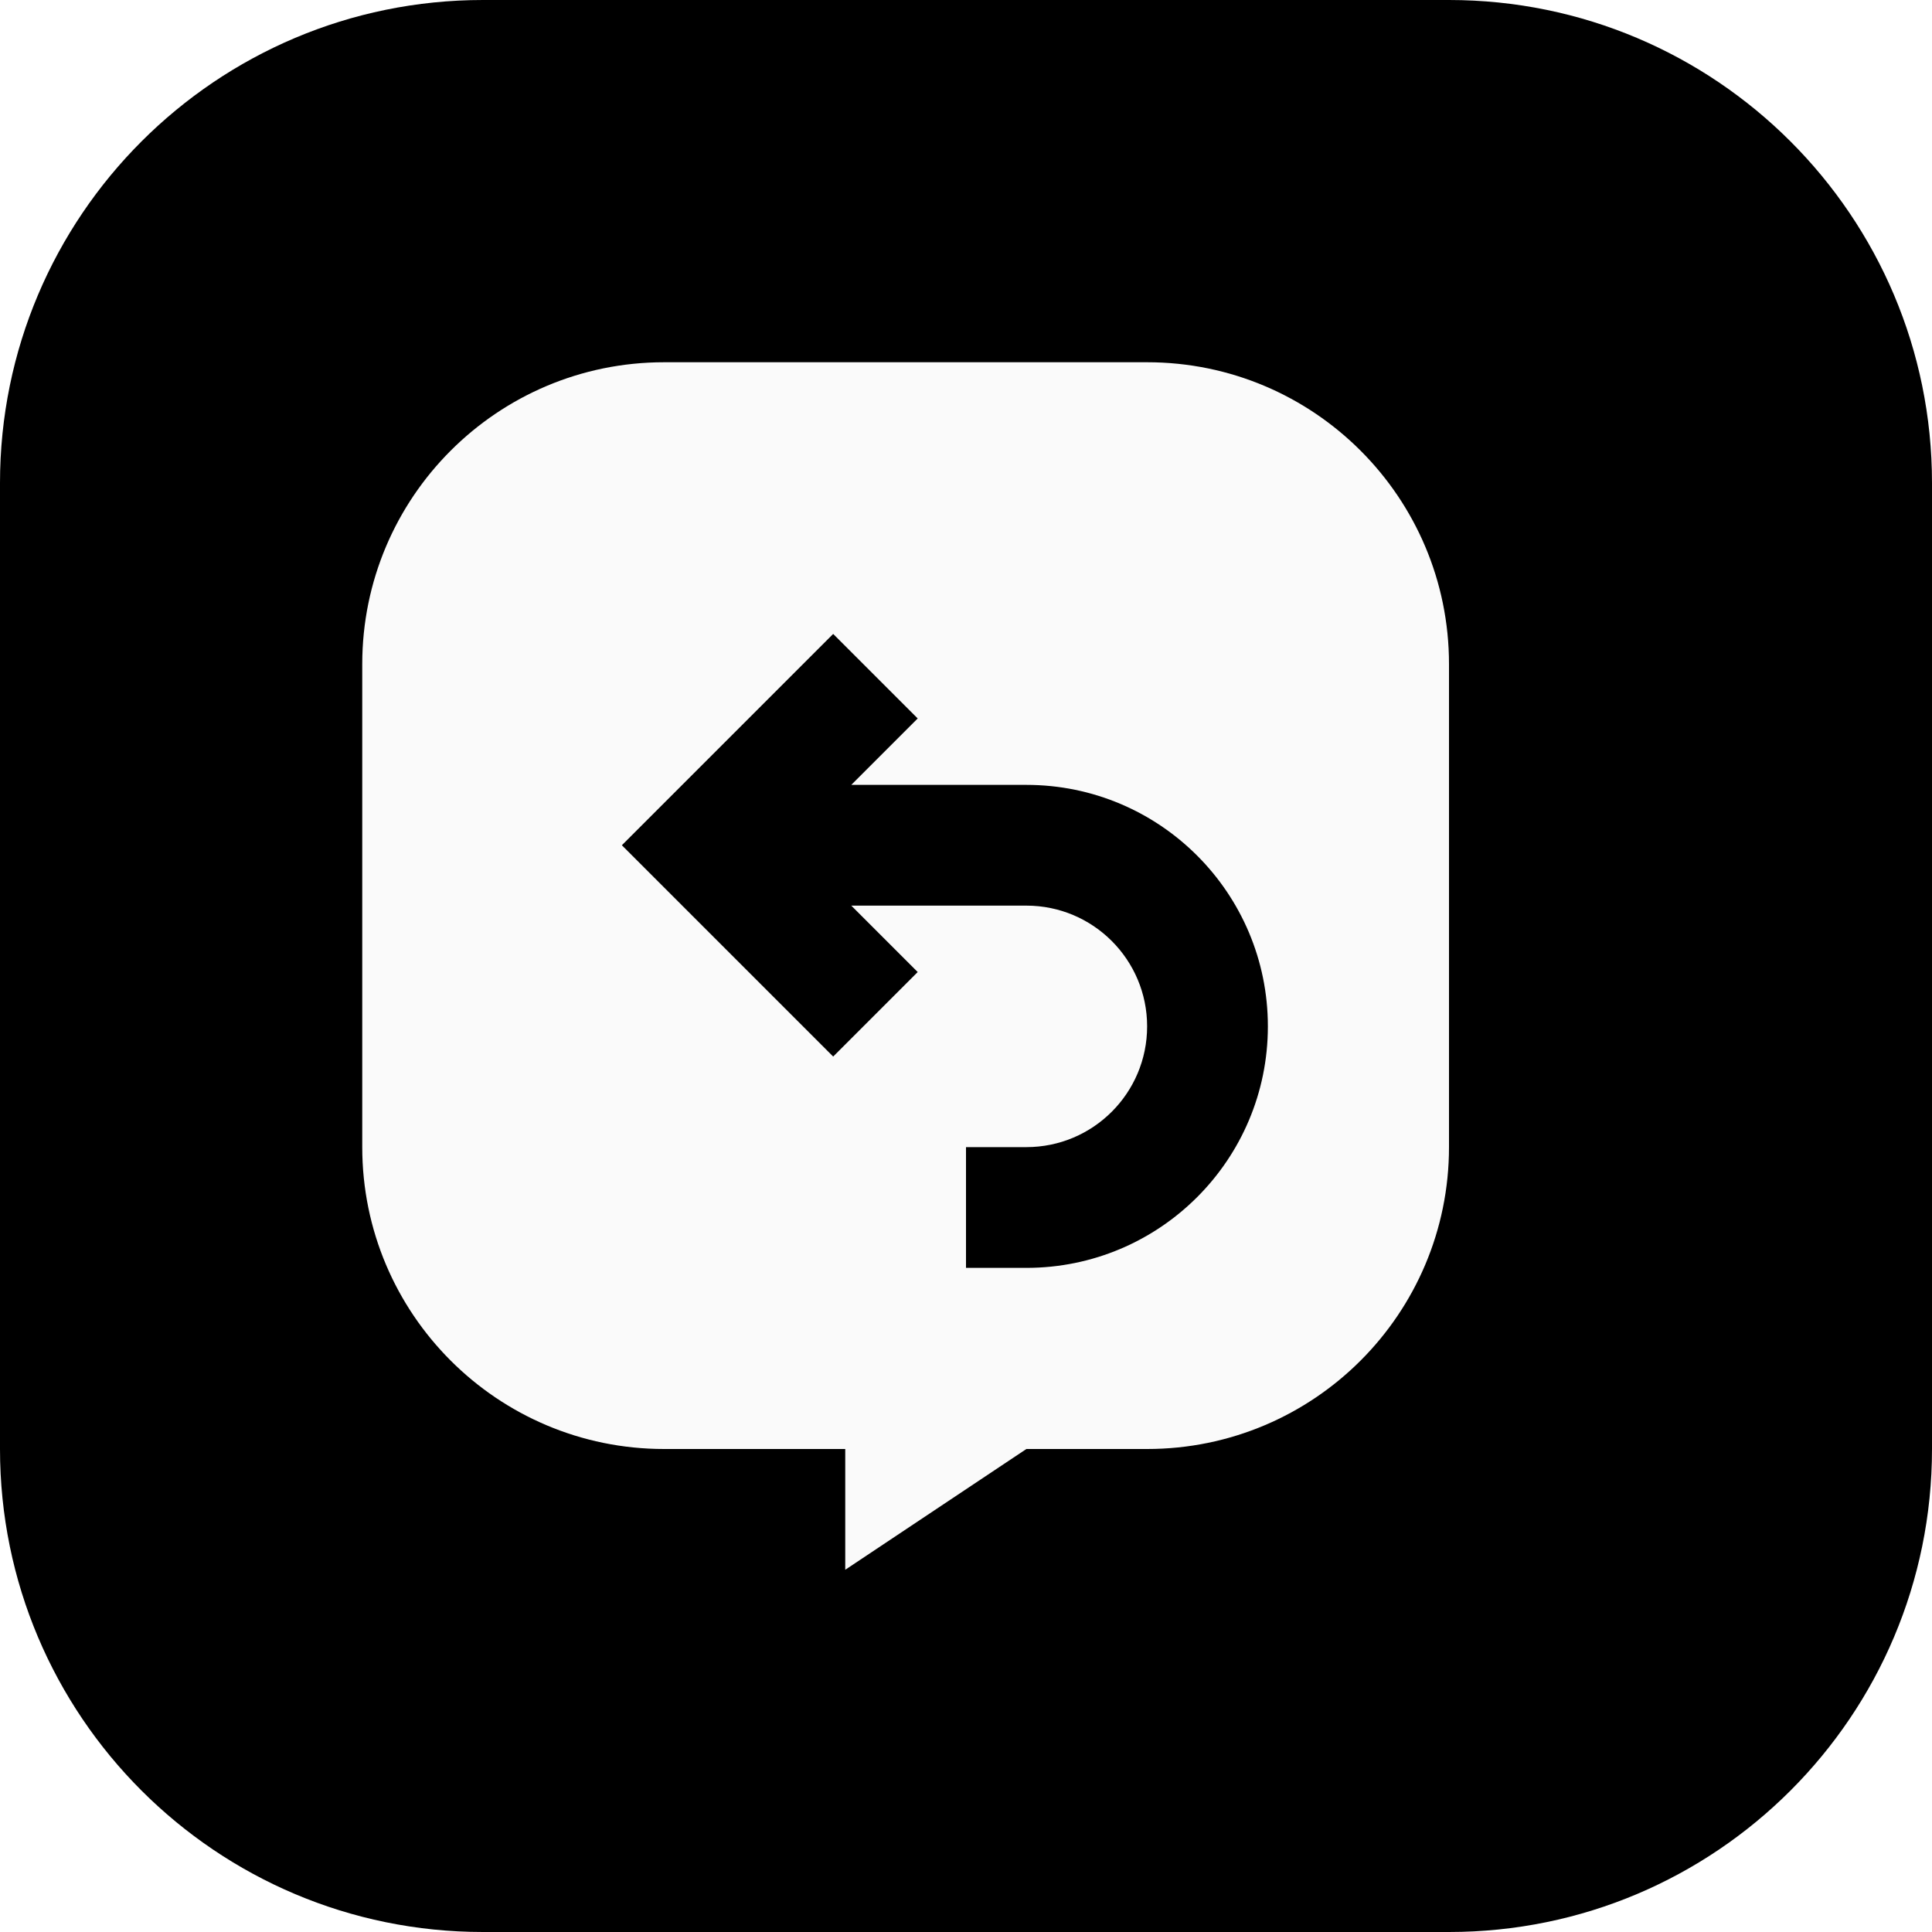
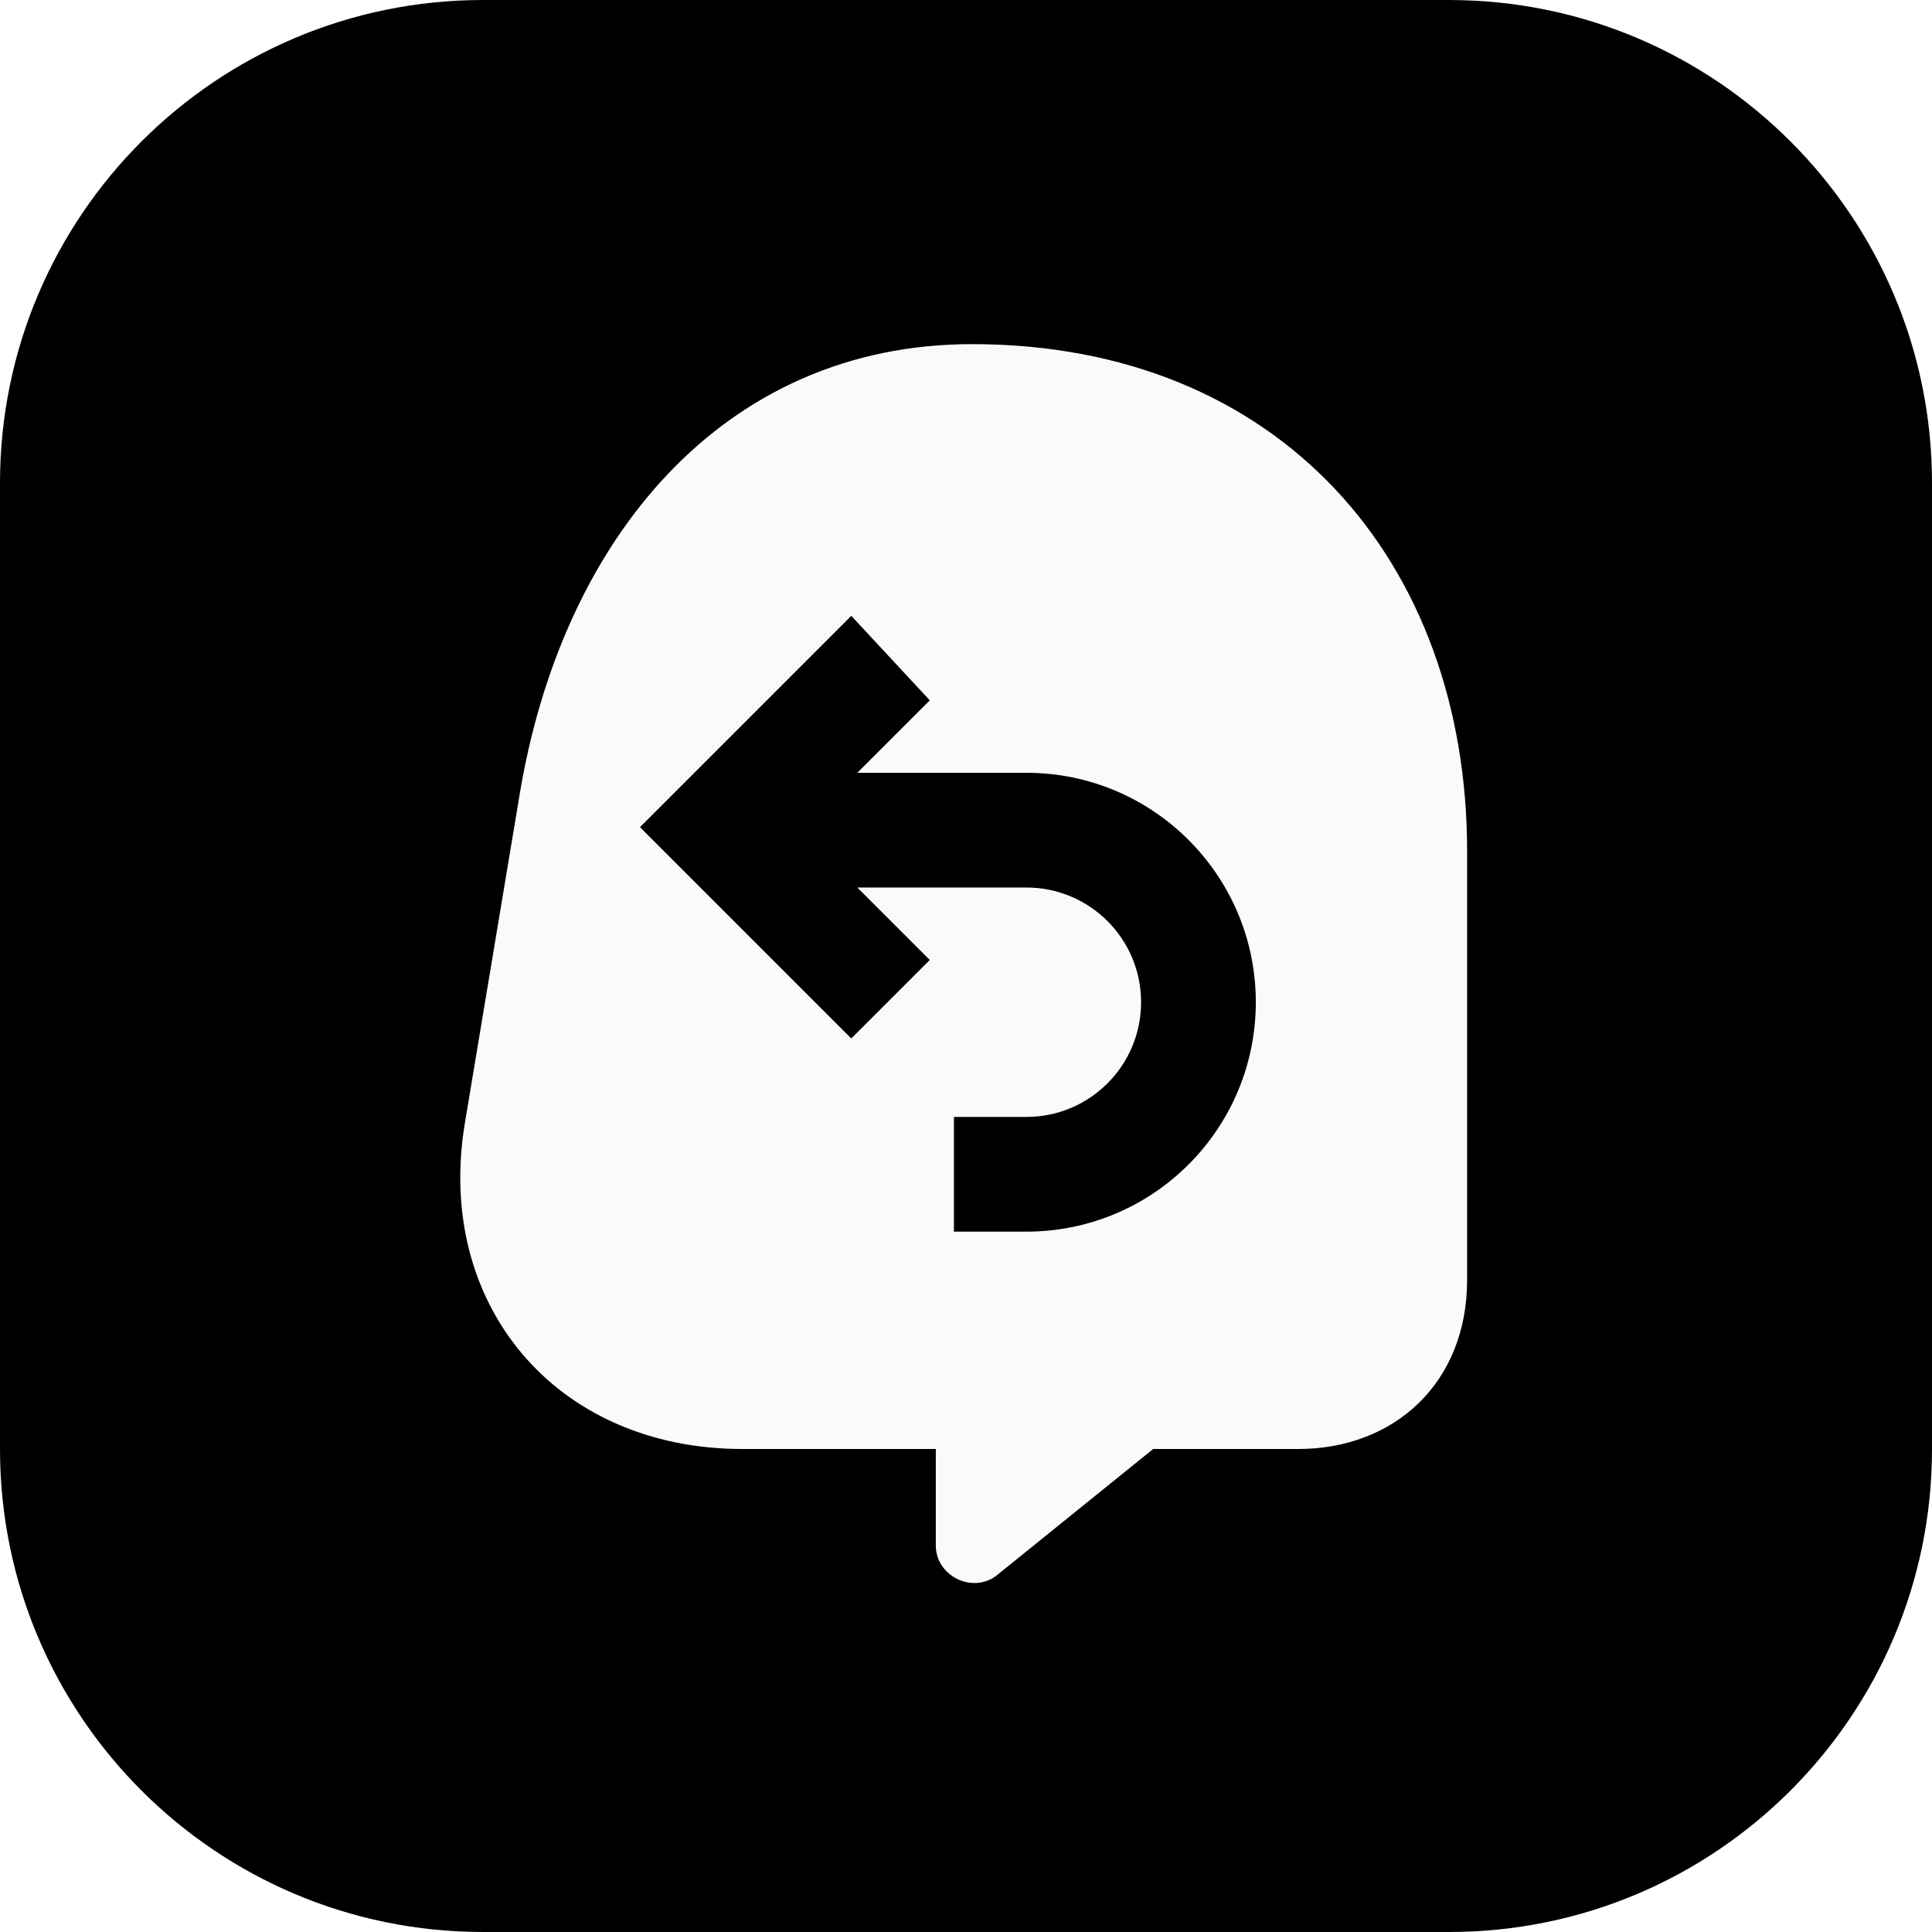
<svg xmlns="http://www.w3.org/2000/svg" viewBox="0 0 32 32">
  <rect width="32" height="32" rx="8" fill="#000000" />
-   <path transform="translate(4 4)" fill="#fafafa" fill-rule="evenodd" d="M7 2h8a5 5 0 0 1 5 5v8a5 5 0 0 1-5 5h-2l-3 2v-2H7a5 5 0 0 1-5-5V7a5 5 0 0 1 5-5ZM9.8 6.5 6.3 10l3.5 3.5 1.4-1.4-1.1-1.1H13a2 2 0 0 1 0 4h-1v2h1a4 4 0 0 0 0-8h-2.9l1.1-1.1Z" />
+   <path transform="translate(4 4)" fill="#fafafa" fill-rule="evenodd" d="M12.1 1.7c5.1 0 8.2 3.6 8.2 8.4v7.1c0 1.7-1.2 2.8-2.8 2.8h-2.4l-2.6 2.1c-.4.3-1 .0-1-.5V20H8.3c-3.1 0-5.1-2.4-4.6-5.4l.9-5.4c.7-4.3 3.4-7.5 7.5-7.5ZM10.1 6.2 6.6 9.7l3.5 3.5 1.3-1.3-1.2-1.2H13a1.9 1.9 0 0 1 0 3.8h-1.2v1.9H13a3.8 3.8 0 0 0 0-7.6h-2.8l1.2-1.2Z" />
</svg>
